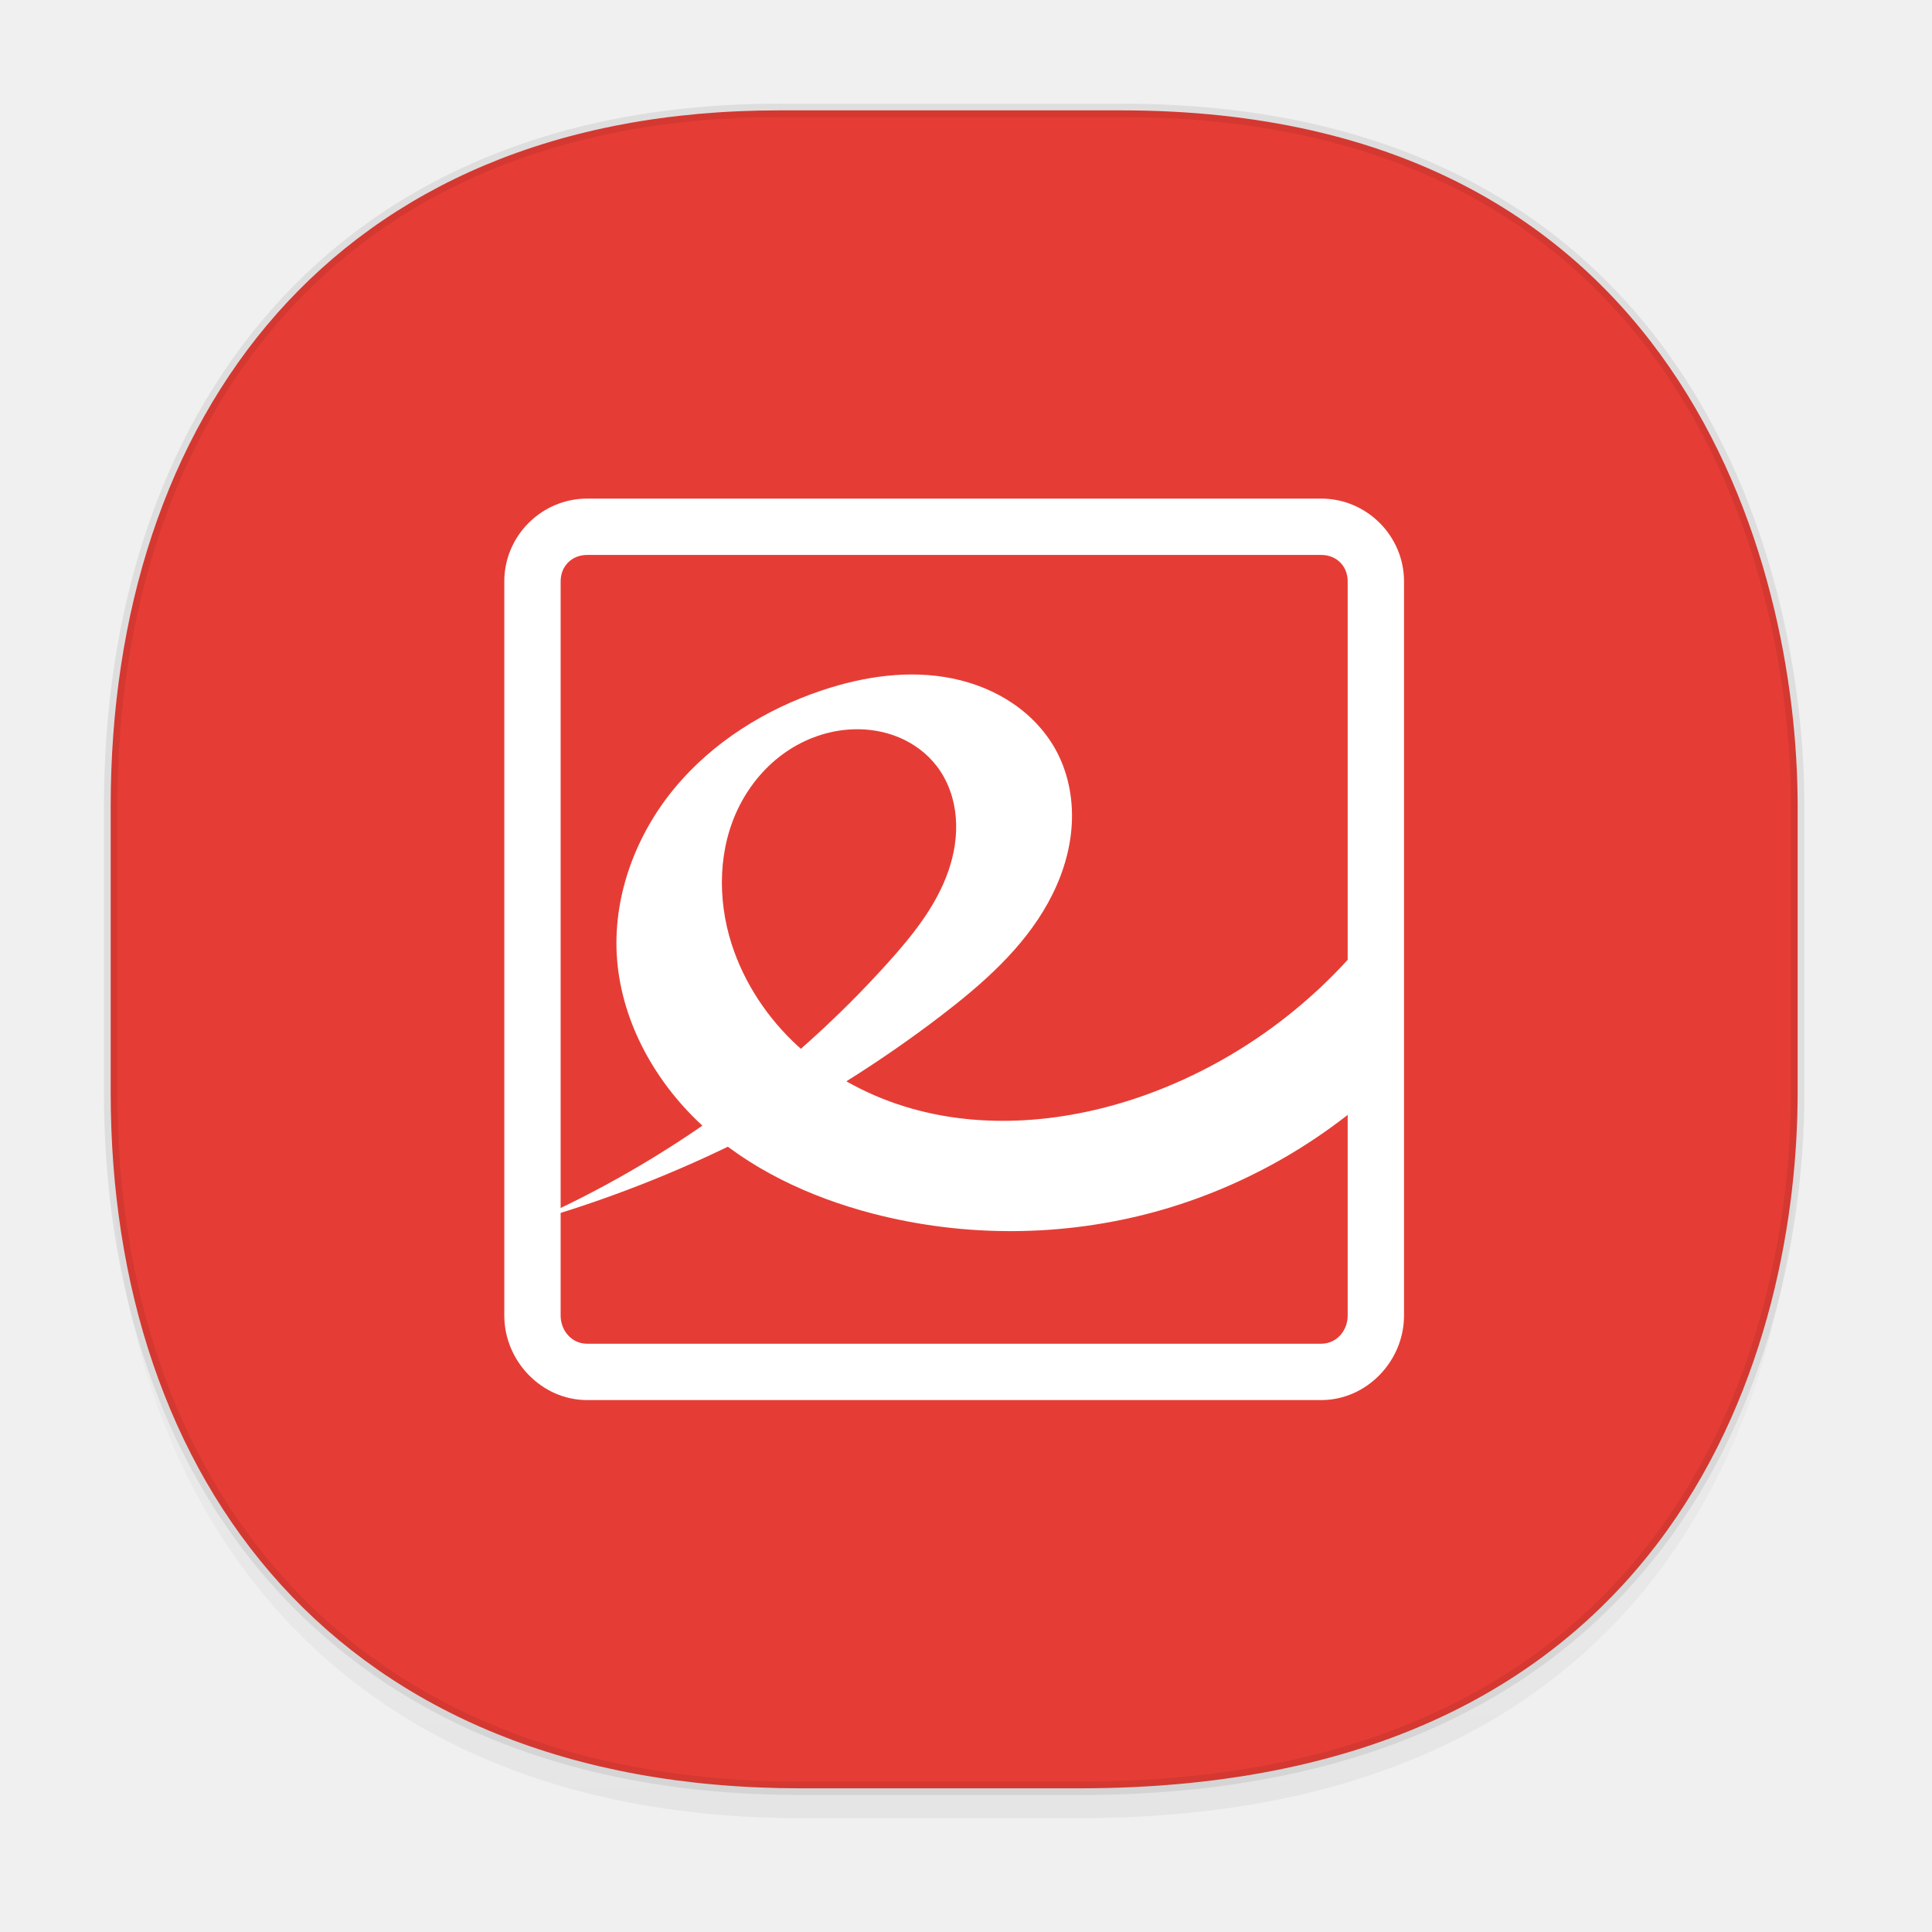
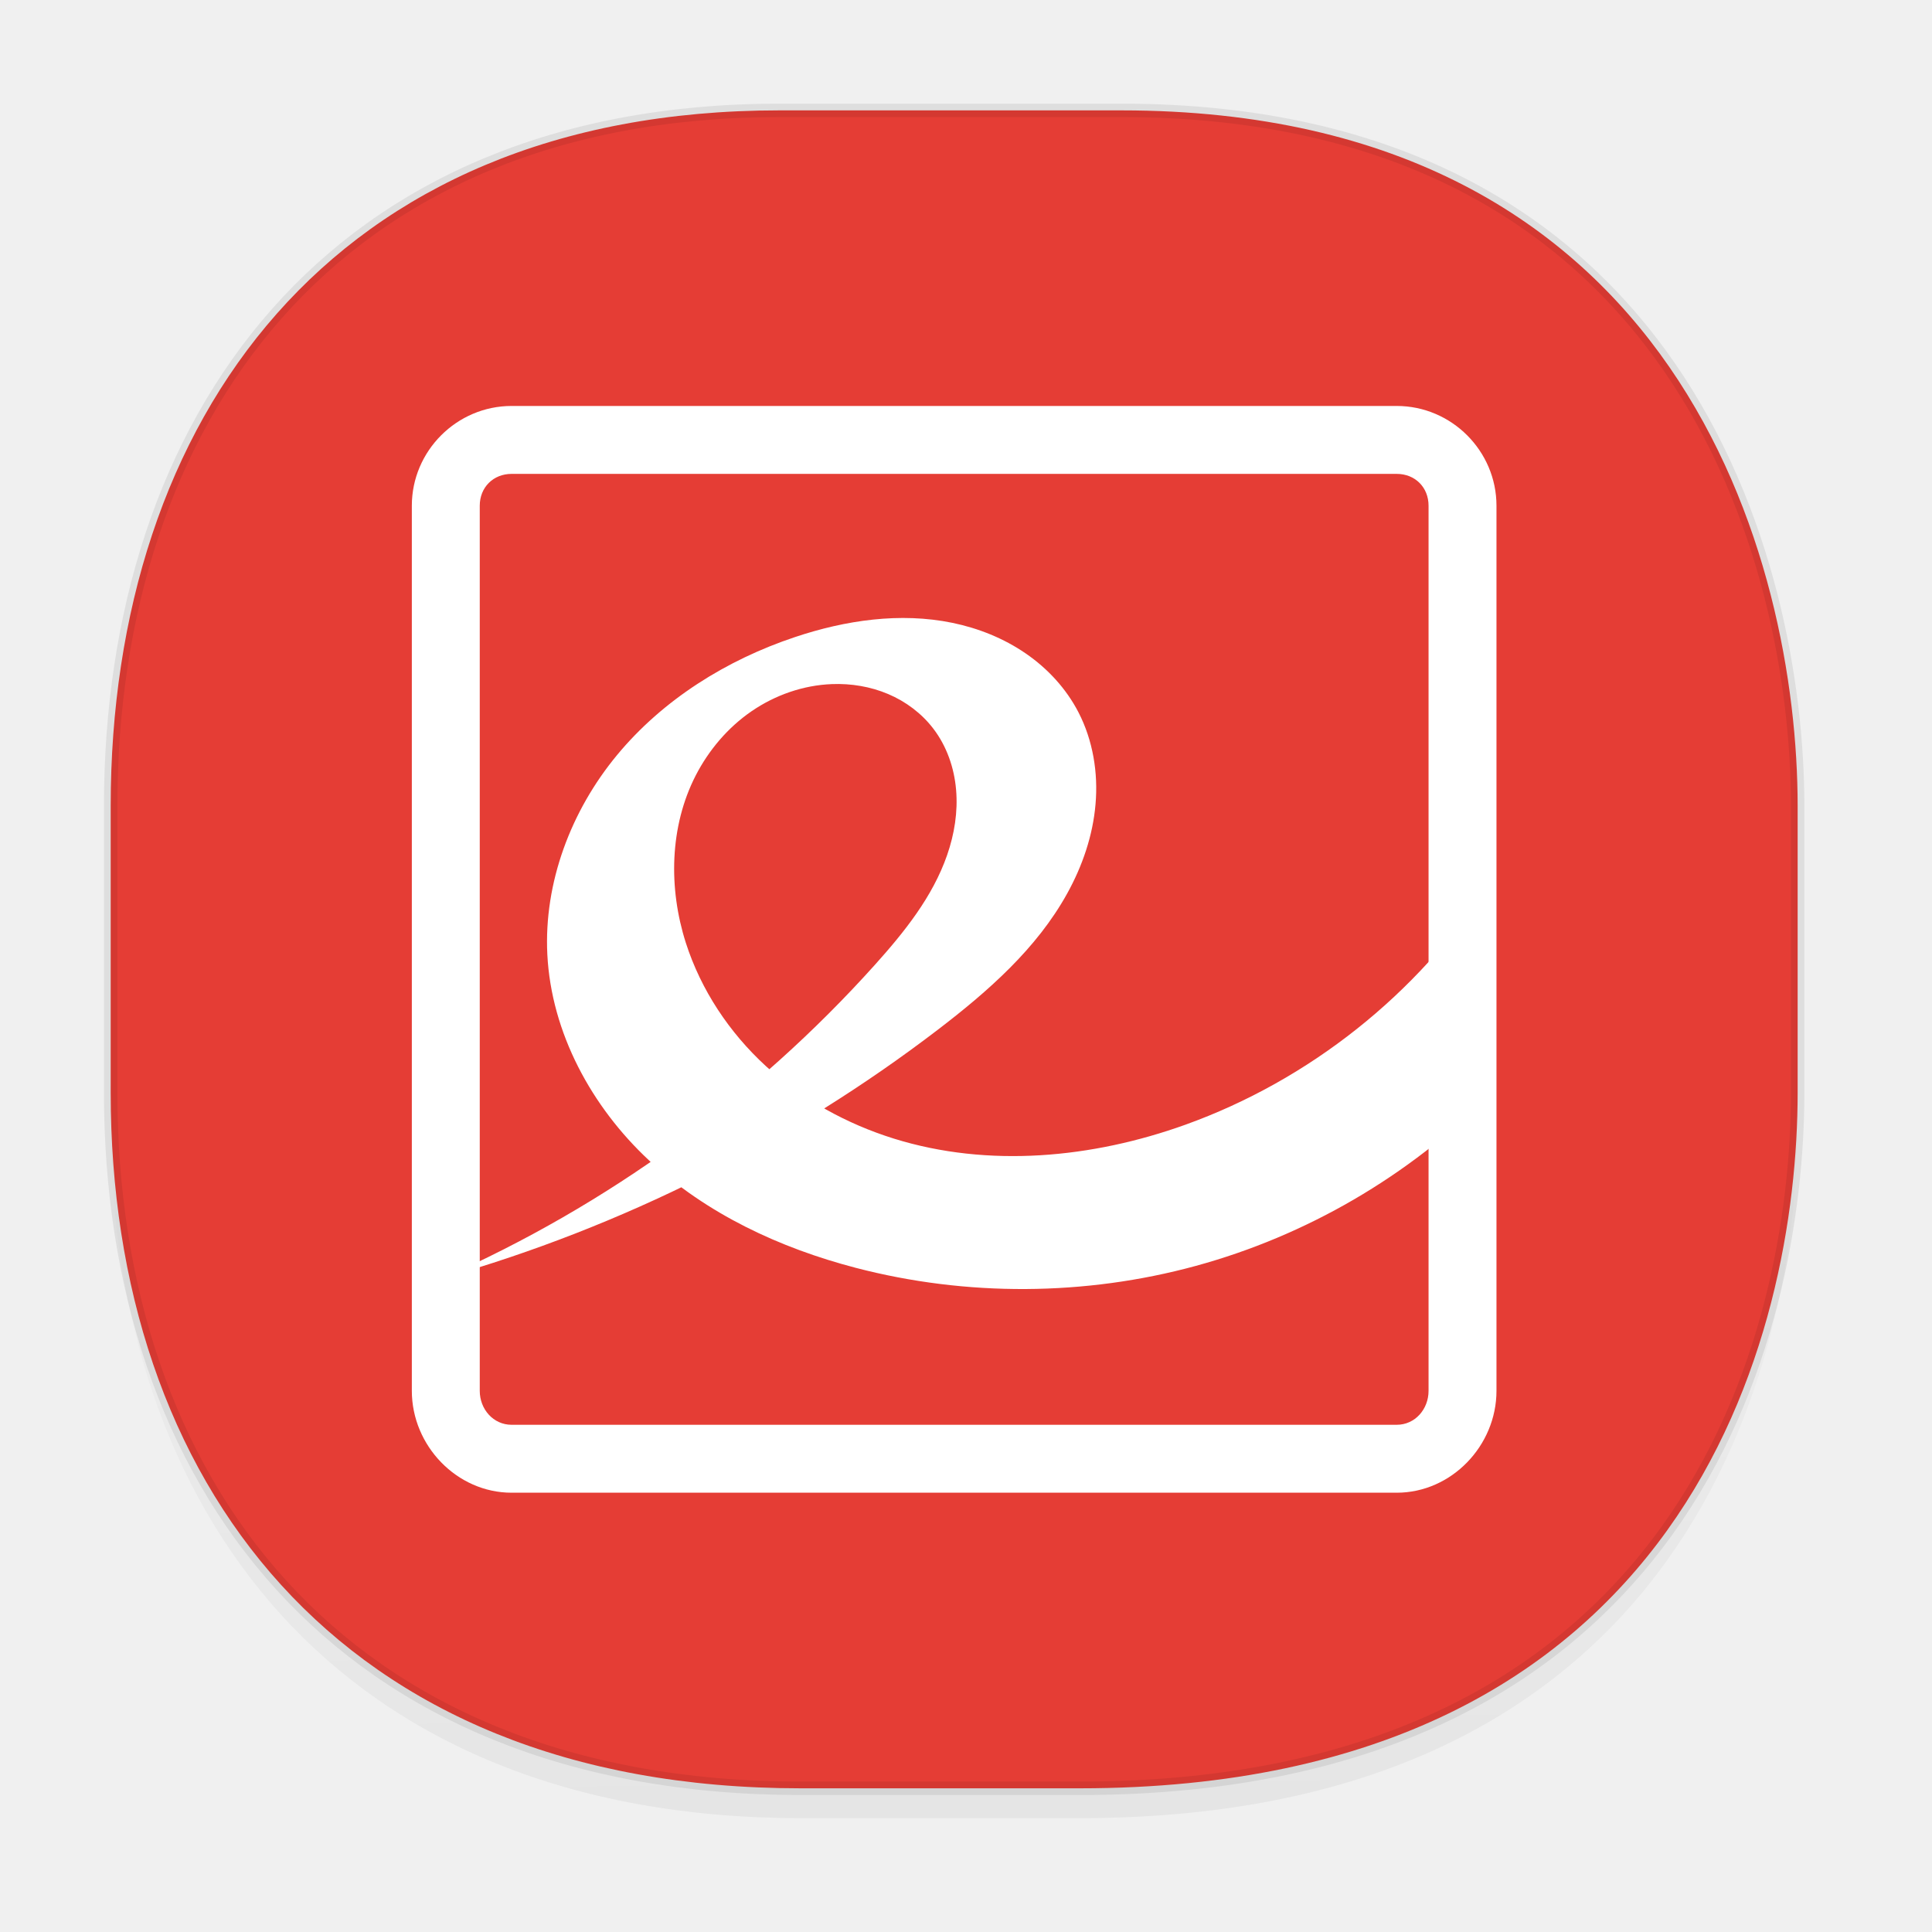
<svg xmlns="http://www.w3.org/2000/svg" xmlns:xlink="http://www.w3.org/1999/xlink" width="48" height="48" version="1.1" id="svg38">
  <defs id="defs22">
    <linearGradient id="linearGradient853">
      <stop offset="0" id="stop849" stop-color="#f31d41" stop-opacity="1" />
      <stop offset="1" id="stop851" stop-color="#f24949" stop-opacity="1" />
    </linearGradient>
    <linearGradient id="linearGradient4488">
      <stop id="stop4490" offset="0" stop-color="#000" stop-opacity=".047" />
      <stop id="stop4492" offset="1" stop-color="#000" stop-opacity="0" />
    </linearGradient>
    <style id="style4511" />
    <style id="style4511-26" />
    <style id="style4511-9" />
    <style id="style4552" />
    <style id="style4511-2" />
    <linearGradient xlink:href="#linearGradient4488" id="linearGradient4540" gradientUnits="userSpaceOnUse" gradientTransform="translate(-62.889 1.994) scale(.3038)" x1="288.112" y1="141.785" x2="287.575" y2="79.008" />
    <style id="style4552-1" />
    <style id="style4552-3" />
    <style id="style4511-20" />
    <style id="style4552-2" />
    <style id="style4511-2-6" />
    <style id="style4511-7" />
    <style id="style4511-26-7" />
    <style id="style4511-9-1" />
    <style id="style4552-38" />
    <style id="style4511-2-8" />
    <style id="style4552-7" />
    <style id="style4552-6" />
    <style type="text/css" id="current-color-scheme" />
    <linearGradient id="b-3675" gradientUnits="userSpaceOnUse" x1="13.085" x2="28.809" xlink:href="#a-35" y1="1024.741" y2="1024.741" gradientTransform="translate(-14.91 -1865.543) scale(1.84351)" />
    <linearGradient id="a-35">
      <stop offset="0" stop-color="#f6fbff" id="stop2-629" />
      <stop offset="1" stop-color="#eaeff2" id="stop4-1" />
    </linearGradient>
    <linearGradient xlink:href="#linearGradient853" id="linearGradient855" x1="25.627" y1="41.695" x2="26.237" y2="7.729" gradientUnits="userSpaceOnUse" />
  </defs>
  <style id="style4485" type="text/css" />
  <path id="path4516" d="M2.75 26.22v1.67c0 9.573 5.583 17.281 17.146 17.281h6.93c15.132 0 17.836-11.322 17.836-17.282v-1.668c0 5.96-2.704 17.282-17.836 17.282h-6.93C8.333 43.503 2.75 35.795 2.75 26.22z" opacity="1" fill="url(#linearGradient4540)" fill-opacity="1" stroke="none" stroke-width="1.1" stroke-linecap="square" stroke-linejoin="bevel" stroke-miterlimit="4" stroke-dasharray="none" stroke-dashoffset="0" stroke-opacity=".078" />
  <path id="path4518" d="M19.363 2.742h8.495c13.908 0 16.804 11.247 16.804 17.282v7.124c0 5.96-2.704 17.282-17.836 17.282h-6.93C8.333 44.43 2.75 36.722 2.75 27.148v-7.124c0-9.574 5.47-17.282 16.613-17.282z" opacity="1" fill="url(#linearGradient855)" fill-opacity="1" stroke="#000" stroke-width=".334" stroke-linecap="square" stroke-linejoin="bevel" stroke-miterlimit="4" stroke-dasharray="none" stroke-dashoffset="0" stroke-opacity=".078" style="fill:#e53d35;fill-opacity:1" />
  <style type="text/css" id="style4485-31" />
  <style id="style4485-35" type="text/css" />
  <style id="style4485-3" type="text/css" />
  <style type="text/css" id="style4485-0" />
  <style id="style4485-4" type="text/css" />
  <style id="style4485-5" type="text/css" />
-   <g id="layer9" style="display:inline;fill:#ffffff" transform="matrix(1.399799,0,0,1.399799,-215.6815,-232.5772)">
+   <g id="layer9" style="display:inline;fill:#ffffff" transform="matrix(1.6875,0,0,1.6875,-264.8829,-285.2265)">
    <path d="m 163.494,187.839 c 2.627,-0.749 5.112,-1.997 7.282,-3.656 0.737,-0.564 1.454,-1.192 1.903,-2.004 0.225,-0.406 0.379,-0.855 0.418,-1.317 0.04,-0.462 -0.038,-0.938 -0.251,-1.351 -0.18,-0.349 -0.454,-0.646 -0.778,-0.868 -0.323,-0.222 -0.695,-0.371 -1.079,-0.45 -0.769,-0.158 -1.574,-0.039 -2.318,0.21 -1.006,0.336 -1.942,0.919 -2.619,1.737 -0.677,0.818 -1.079,1.877 -1.026,2.937 0.059,1.153 0.652,2.243 1.497,3.03 0.845,0.787 1.925,1.29 3.043,1.582 1.633,0.426 3.378,0.416 5.006,-0.028 1.628,-0.444 3.136,-1.322 4.327,-2.519 l -0.012,-3.105 c -1.051,1.625 -2.646,2.89 -4.467,3.545 -1.372,0.493 -2.9,0.638 -4.291,0.205 -0.696,-0.217 -1.35,-0.577 -1.887,-1.069 -0.537,-0.493 -0.954,-1.119 -1.177,-1.814 -0.257,-0.804 -0.24,-1.712 0.145,-2.463 0.193,-0.375 0.474,-0.707 0.822,-0.946 0.348,-0.239 0.762,-0.384 1.184,-0.4 0.282,-0.011 0.567,0.036 0.827,0.146 0.26,0.11 0.494,0.285 0.665,0.509 0.198,0.258 0.309,0.578 0.336,0.902 0.028,0.324 -0.025,0.652 -0.132,0.96 -0.213,0.615 -0.631,1.135 -1.066,1.619 -1.762,1.961 -3.943,3.543 -6.354,4.609 h -1e-5" id="path14726" style="color:#000000;display:inline;overflow:visible;visibility:visible;fill:#ffffff;fill-opacity:1;fill-rule:nonzero;stroke:none;stroke-width:1;marker:none;enable-background:accumulate" />
    <path d="m 164.5,175 c -0.807,0 -1.469,0.662 -1.469,1.469 V 189.5 c 0,0.807 0.662,1.5 1.469,1.5 h 13.031 C 178.338,191 179,190.307 179,189.5 V 176.469 C 179,175.662 178.338,175 177.531,175 Z m 0,1 h 13.031 C 177.802,176 178,176.198 178,176.469 V 189.5 c 0,0.27 -0.198,0.5 -0.469,0.5 H 164.5 c -0.27,0 -0.469,-0.23 -0.469,-0.5 V 176.469 C 164.031,176.198 164.23,176 164.5,176 Z" id="rect5985" style="color:#000000;font-style:normal;font-variant:normal;font-weight:normal;font-stretch:normal;font-size:medium;line-height:normal;font-family:Sans;-inkscape-font-specification:Sans;text-indent:0;text-align:start;text-decoration:none;text-decoration-line:none;letter-spacing:normal;word-spacing:normal;text-transform:none;writing-mode:lr-tb;direction:ltr;baseline-shift:baseline;text-anchor:start;display:inline;overflow:visible;visibility:visible;fill:#ffffff;fill-opacity:1;stroke:none;stroke-width:1;marker:none;enable-background:new" />
  </g>
</svg>
